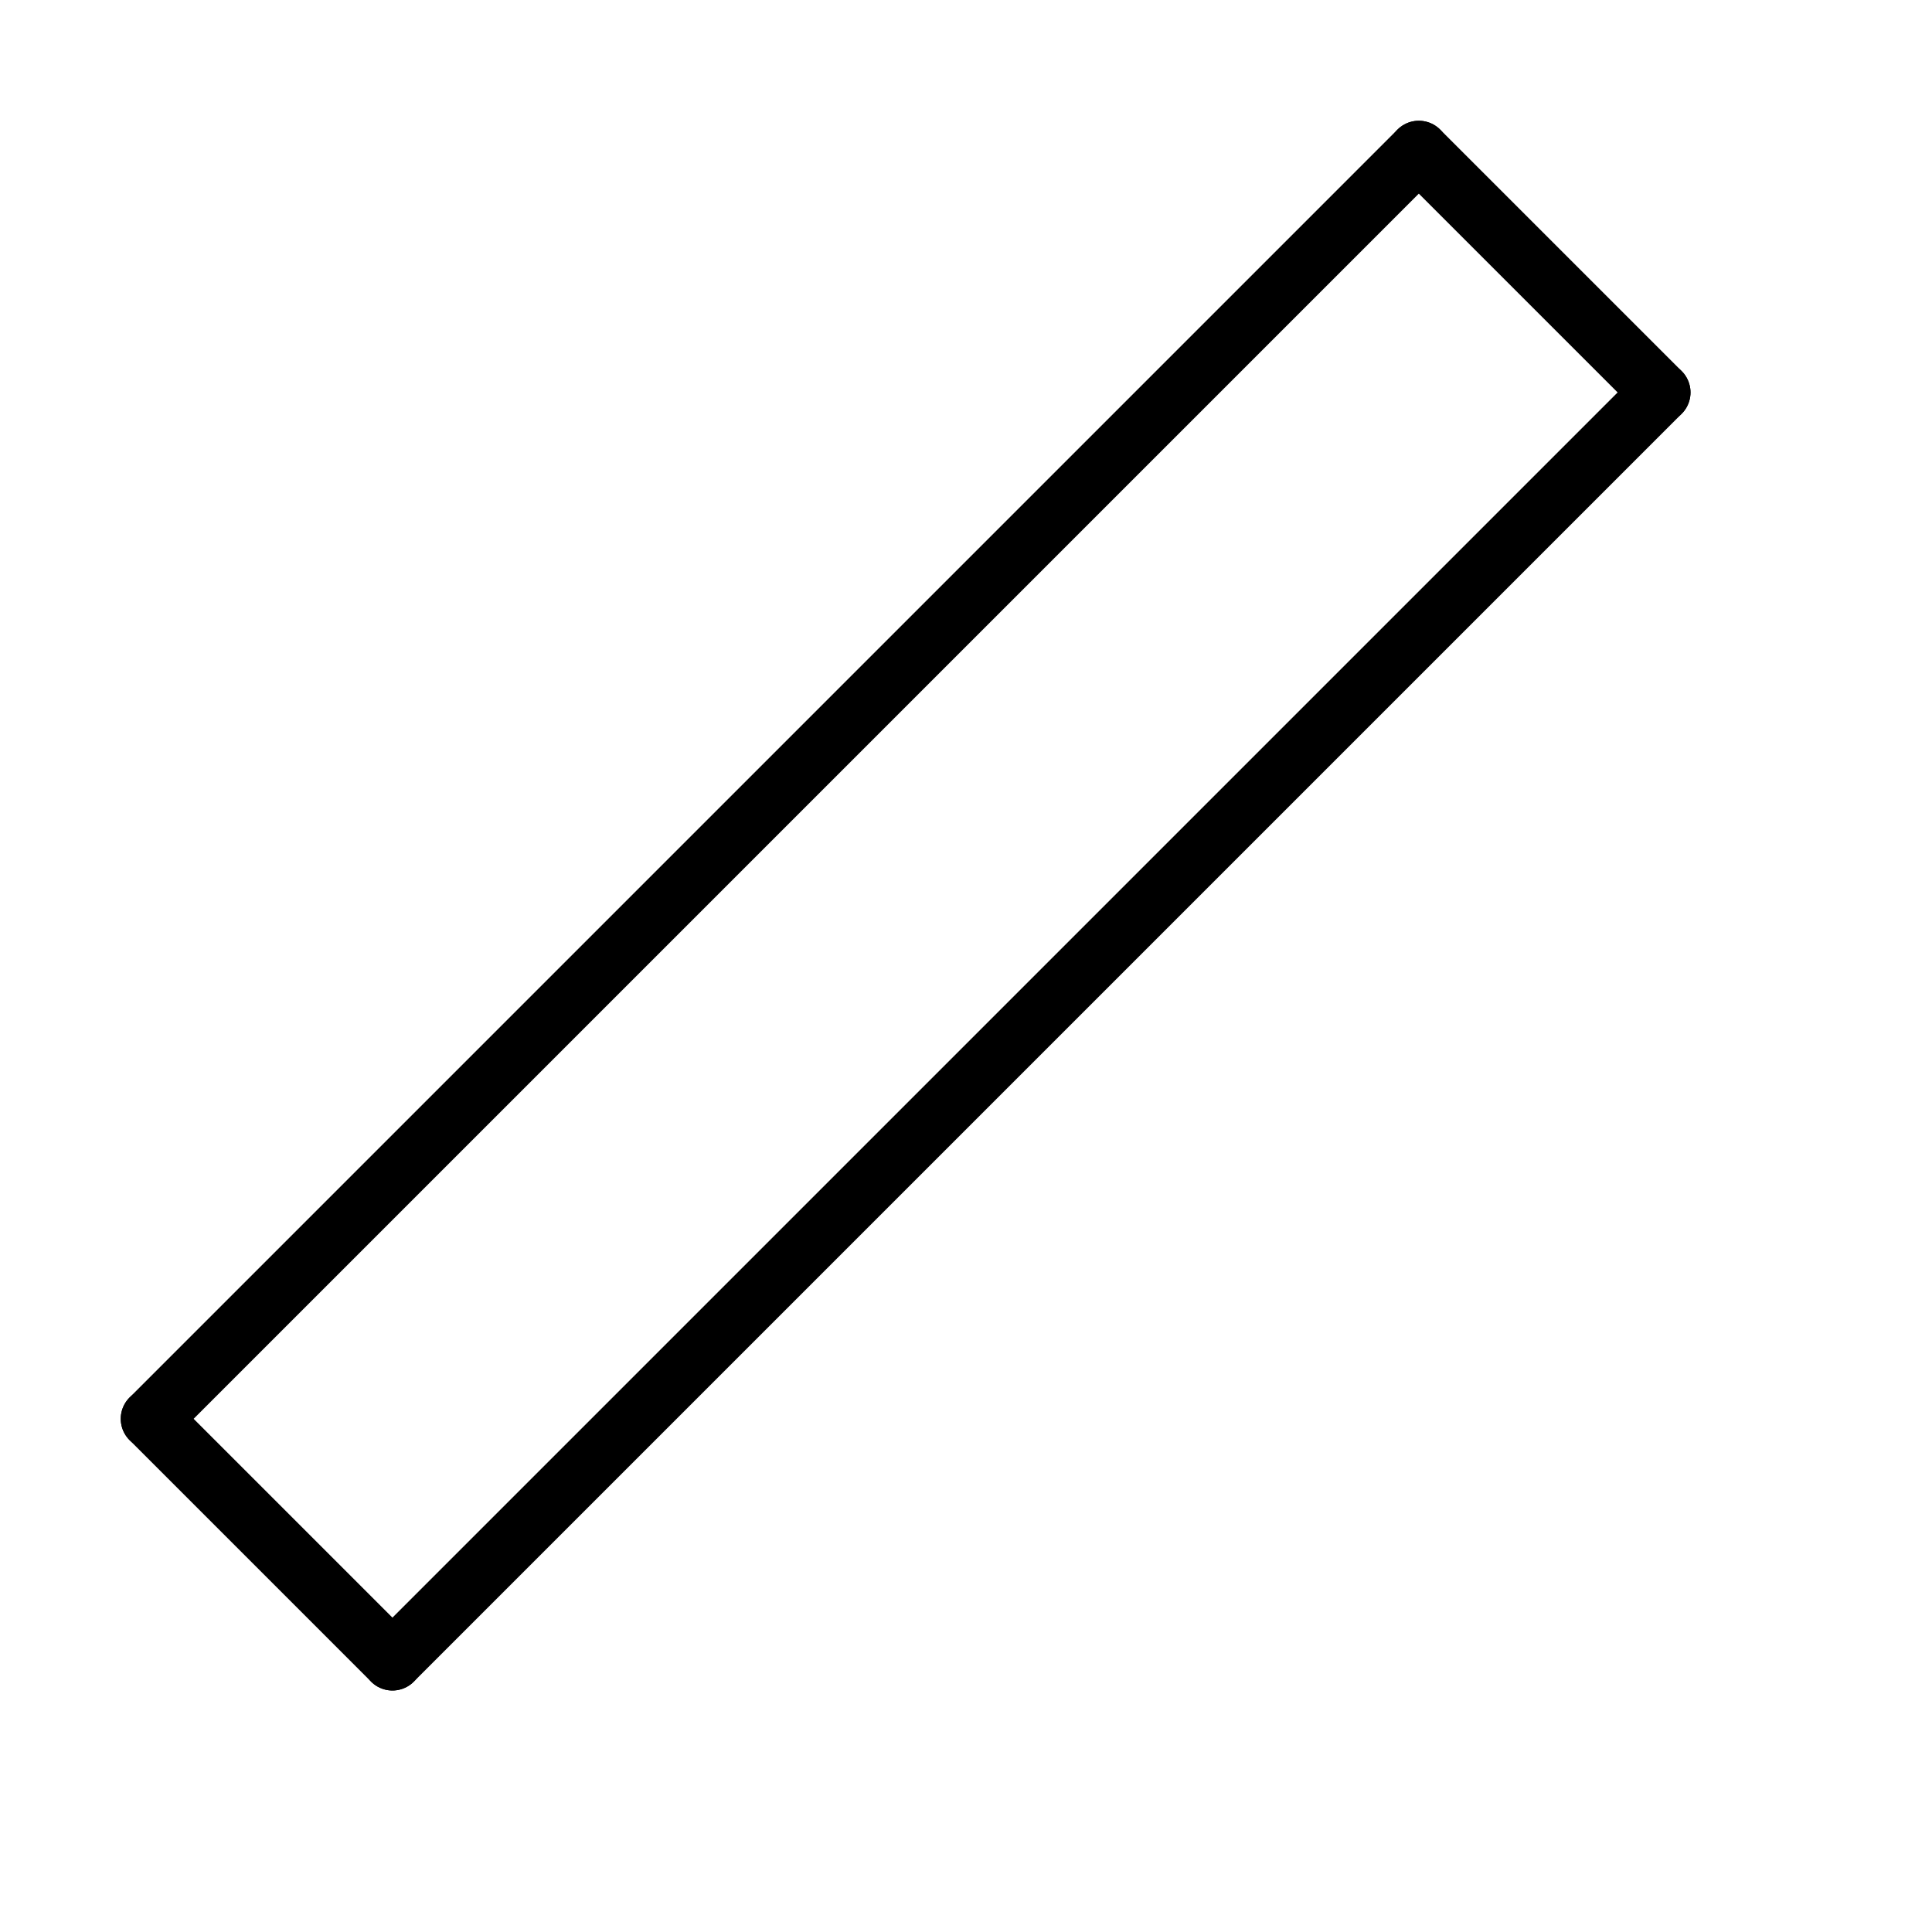
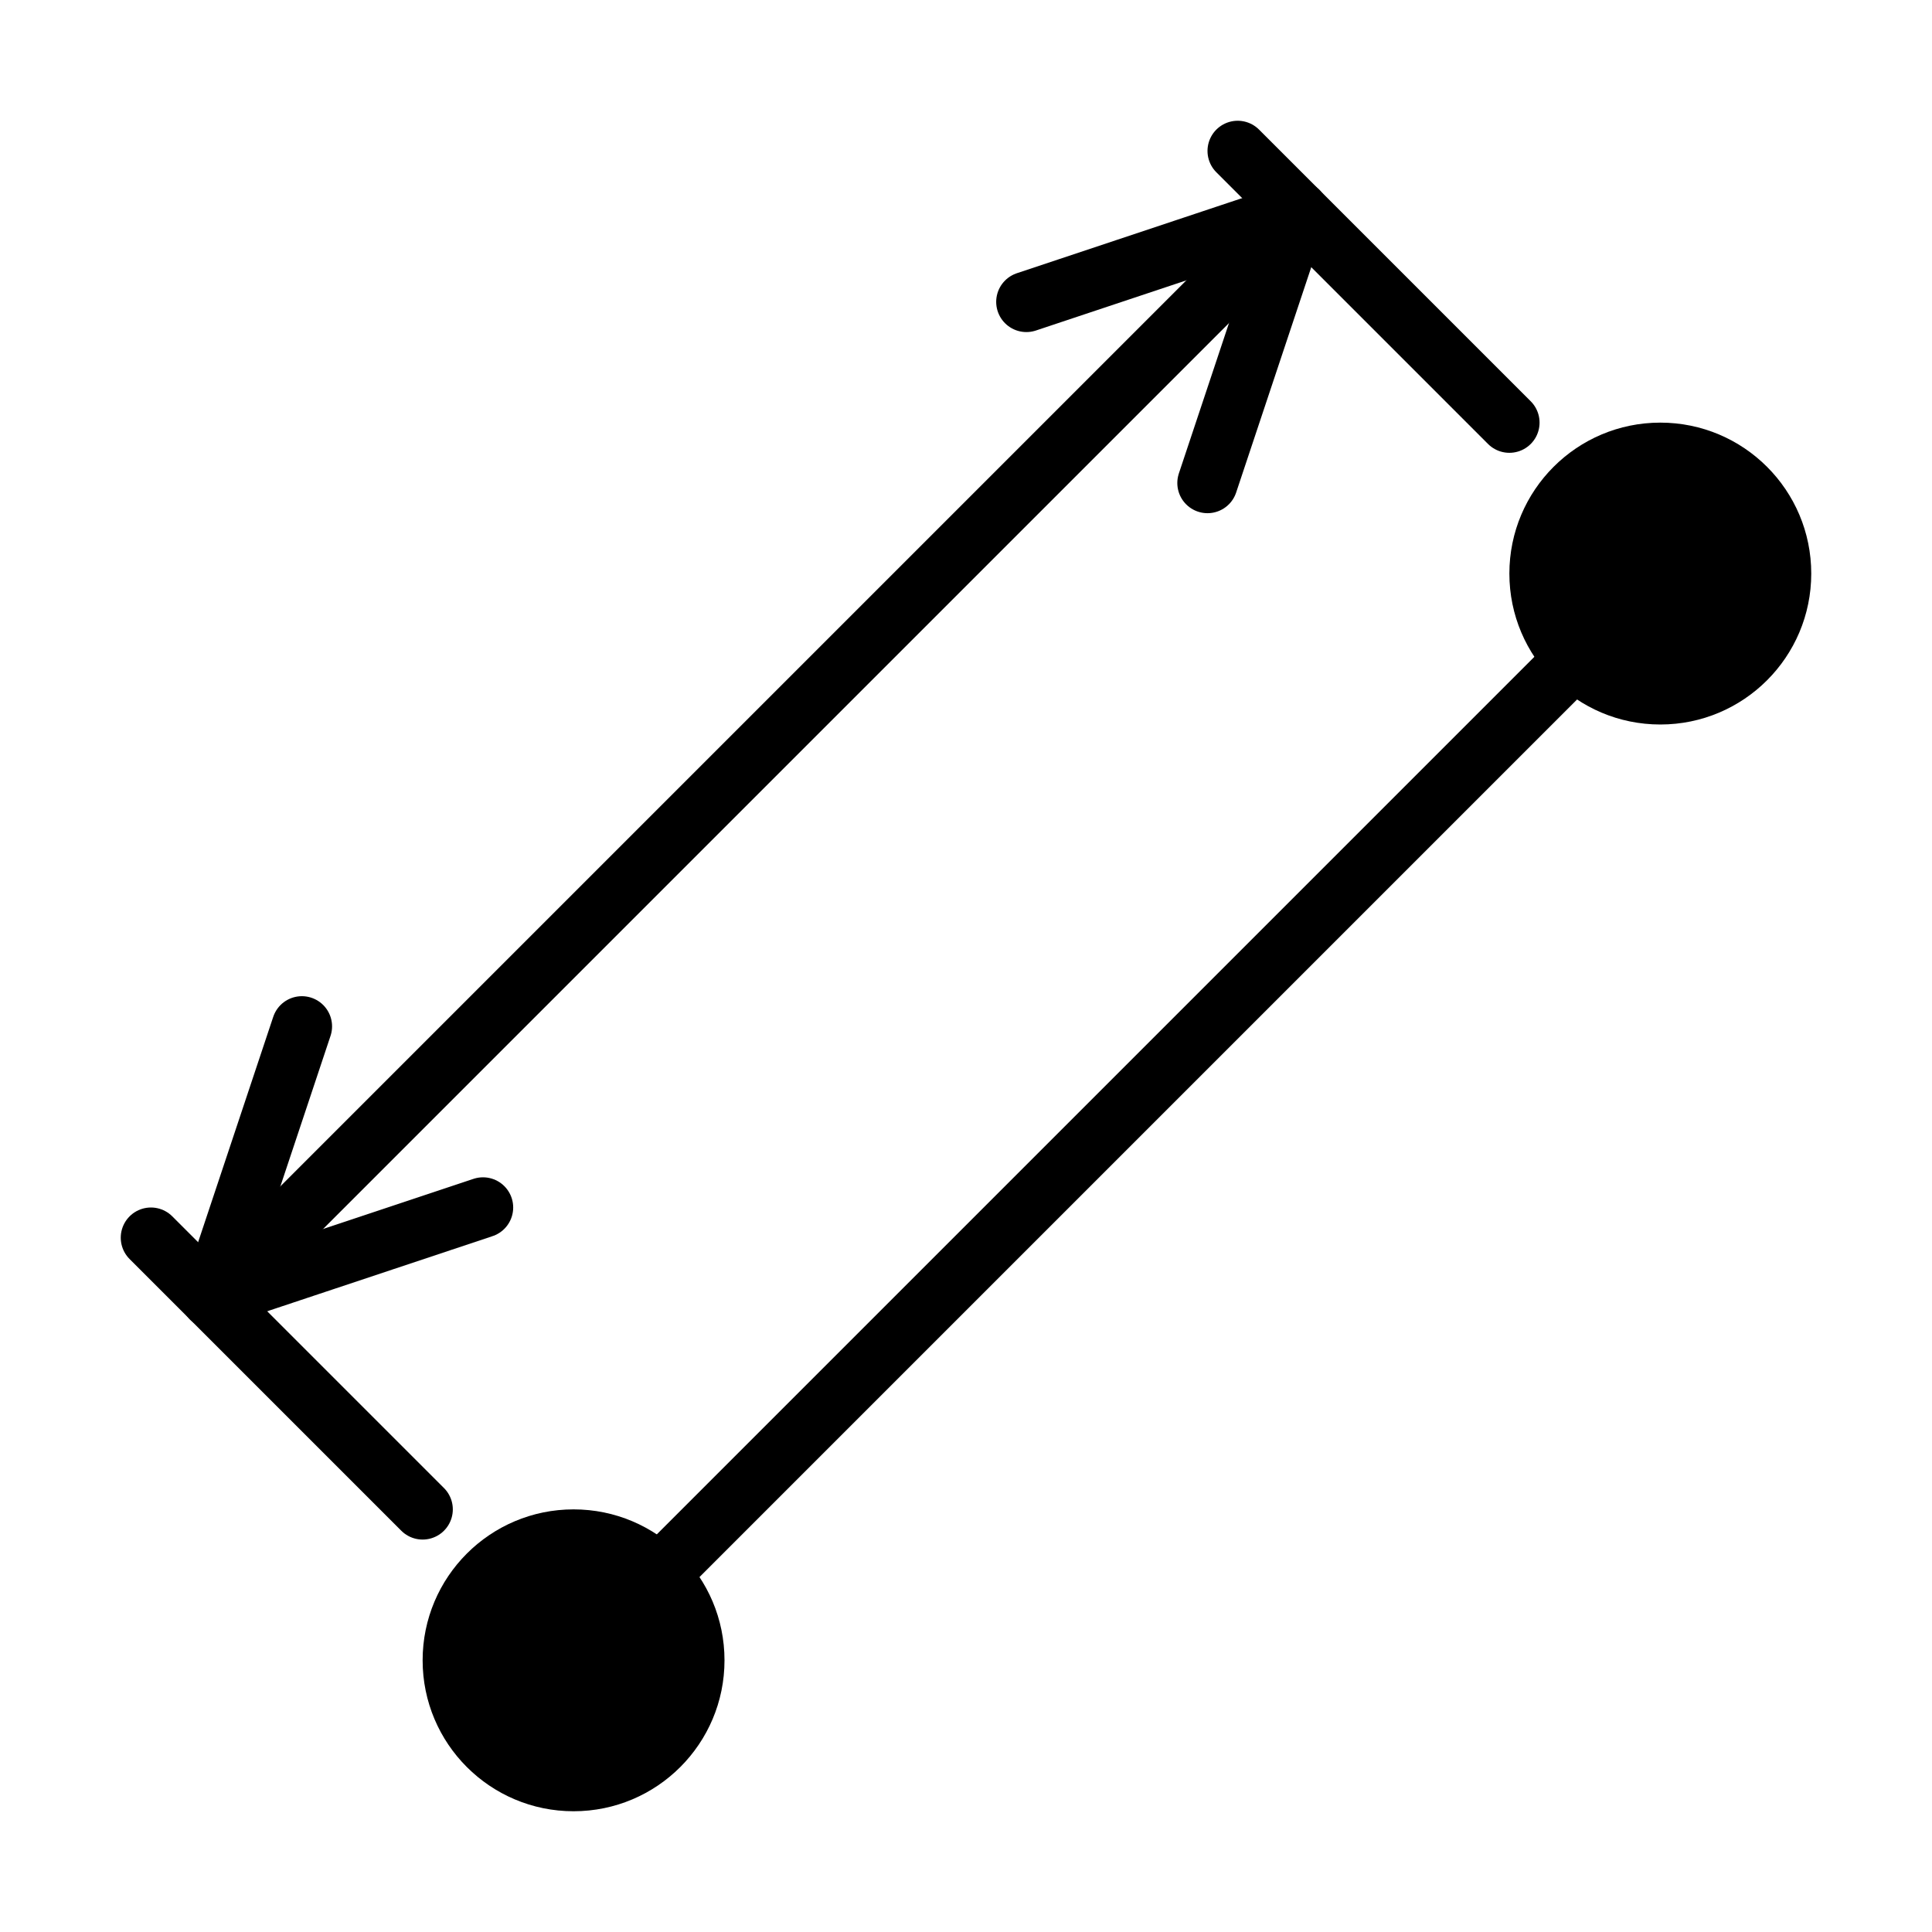
<svg xmlns="http://www.w3.org/2000/svg" width="32" height="32" viewBox="0 0 32 32">
  <g fill="none" stroke="currentColor" stroke-width="1" stroke-linecap="round" stroke-linejoin="round">
-     <line class="esist" x1="6.5" y1="27.5" x2="27.5" y2="6.5" />
-     <line class="geo" x1="2.5" y1="23.5" x2="23.5" y2="2.5" />
-     <line class="cost" x1="2.5" y1="23.5" x2="6.5" y2="27.5" />
-     <line class="cost" x1="23.5" y1="2.5" x2="27.5" y2="6.5" />
+     <line id="object" class="esist" x1="9.5" y1="27.5" x2="27.5" y2="9.5" />
+     <line class="cost" x1="7" y1="25" x2="2.5" y2="20.5" />
+     <line class="cost" x1="25" y1="7" x2="20.5" y2="2.5" />
+     <line class="geo" x1="3.5" y1="21.5" x2="21.5" y2="3.5" />
+     <polyline class="geo" points="5,17 3.5,21.5 8,20" />
+     <polyline class="geo" points="17,5 21.5,3.5 20,8" />
+     <circle class="pt" cx="9.5" cy="27.5" r="2.5" fill="currentColor" stroke="none" data-on="object" />
+     <circle class="pt" cx="27.5" cy="9.5" r="2.5" fill="currentColor" stroke="none" data-on="object" />
  </g>
</svg>
